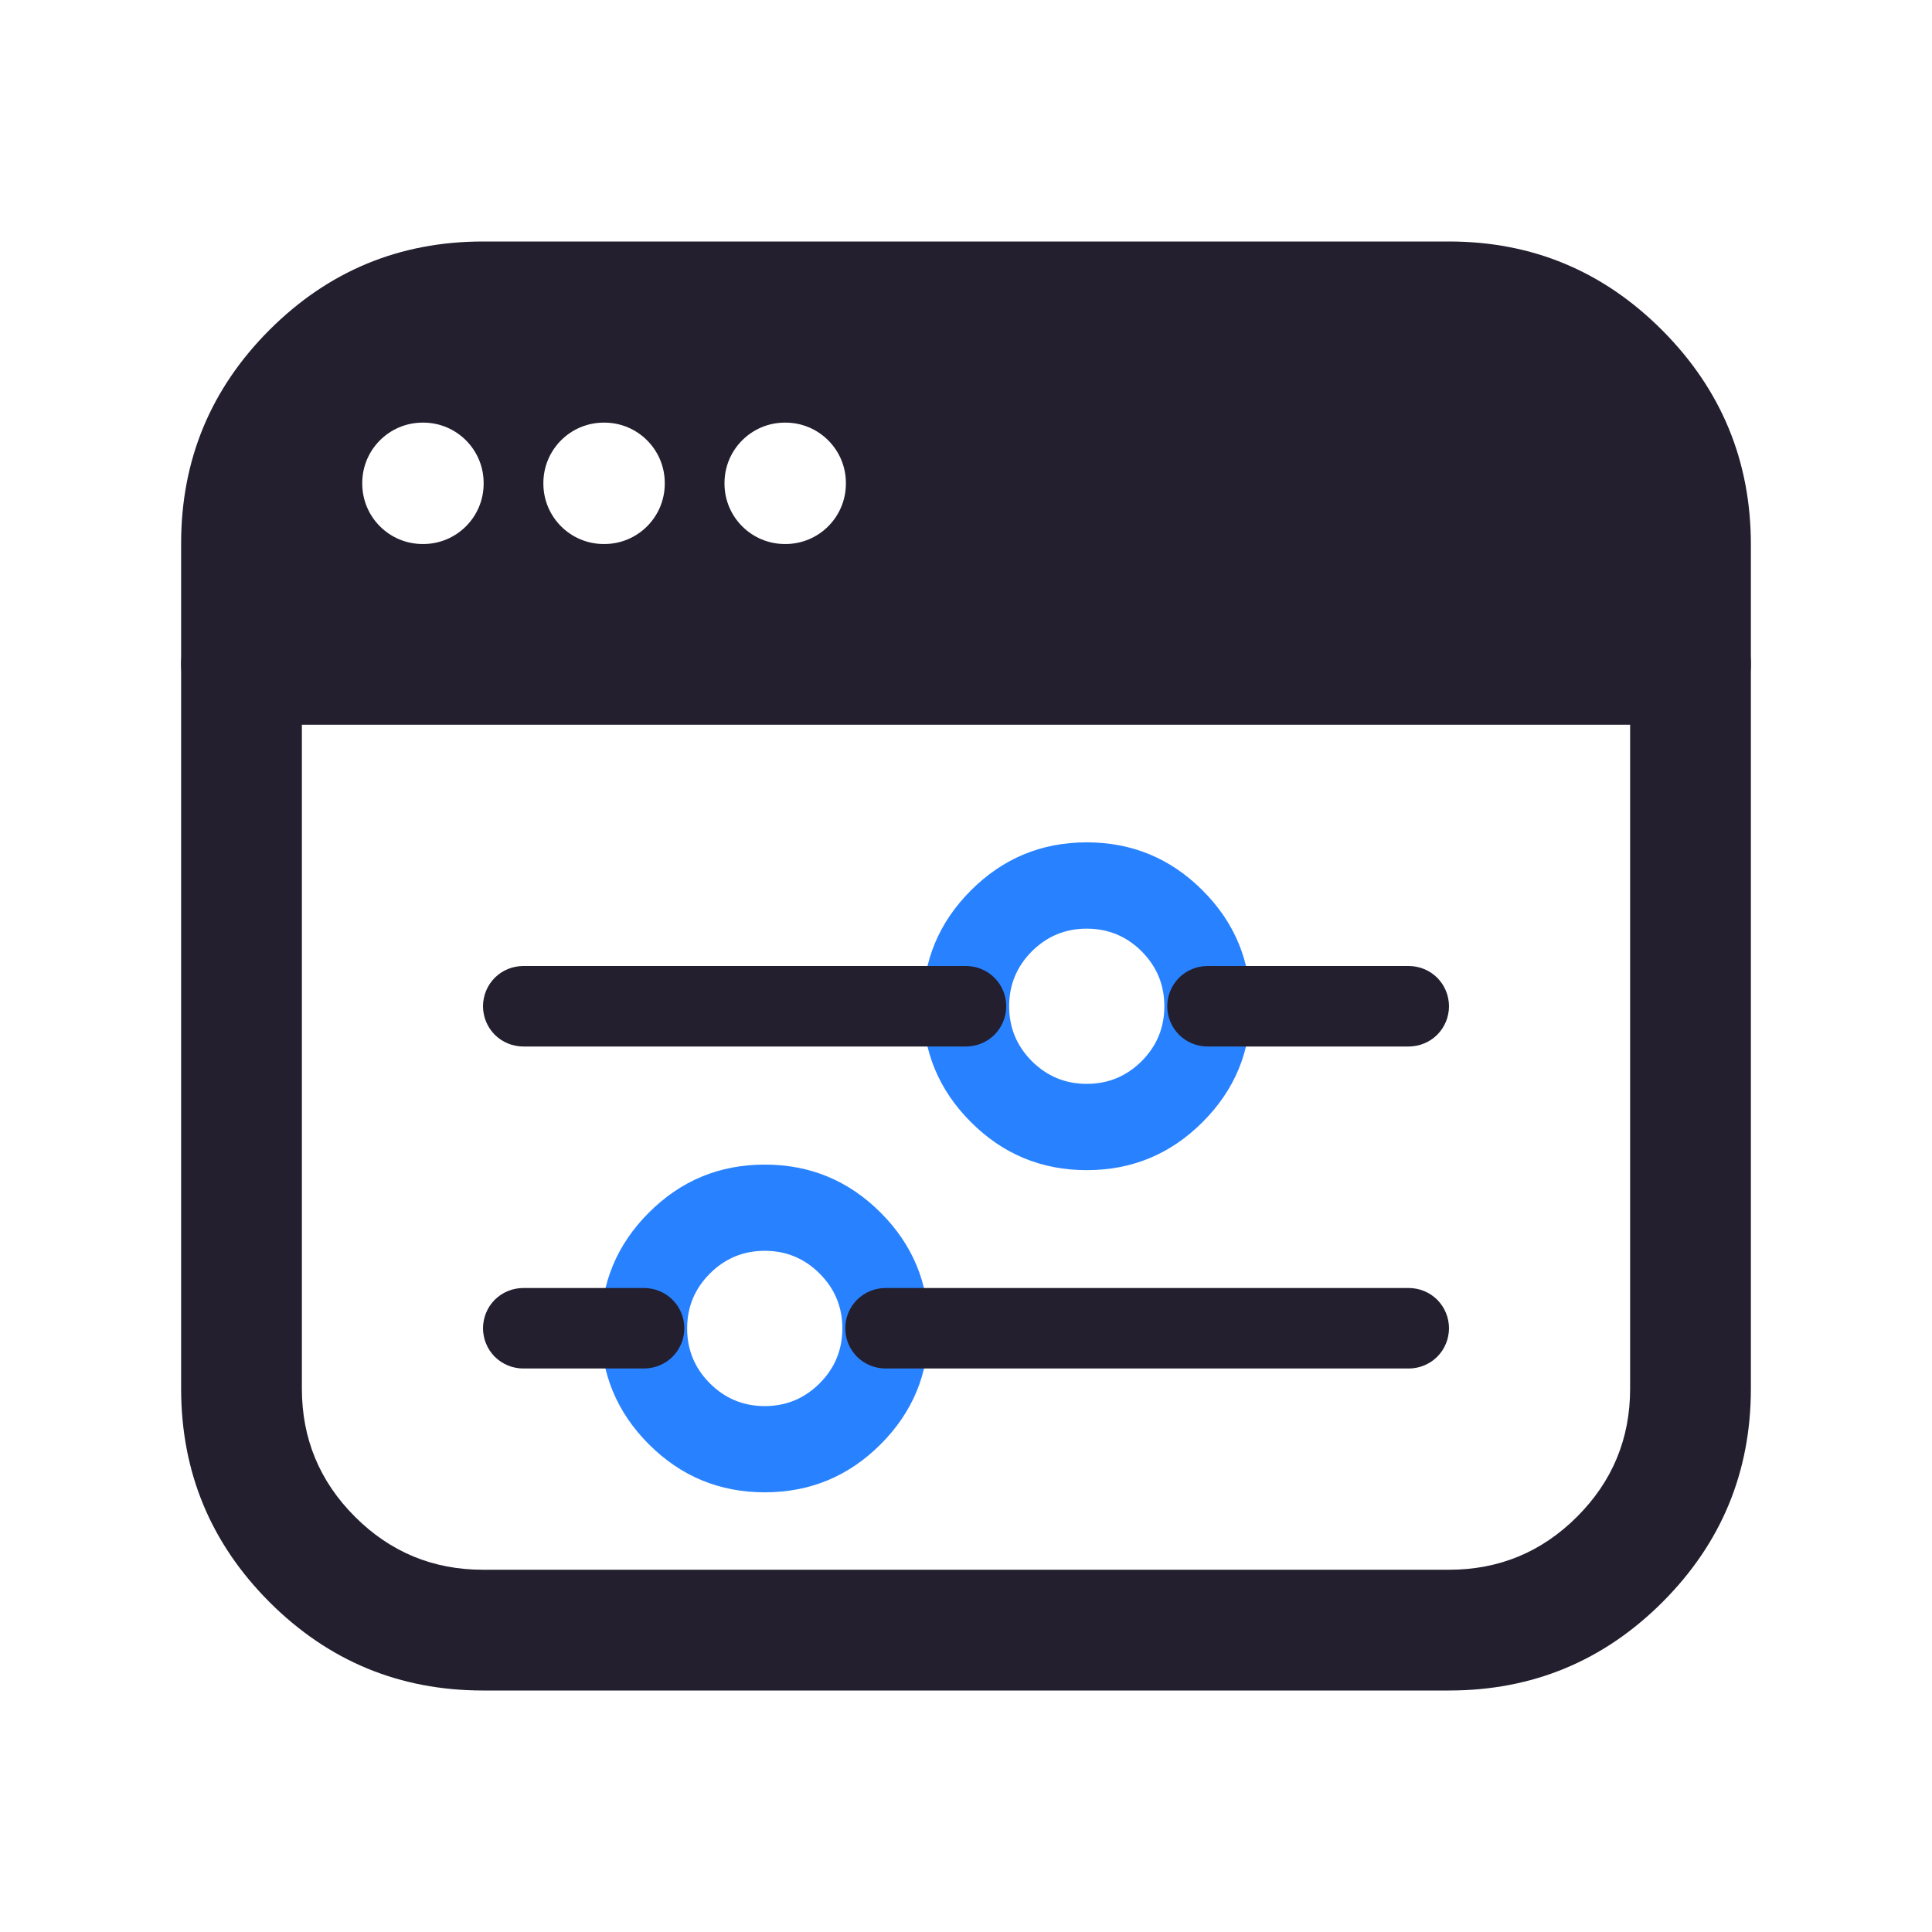
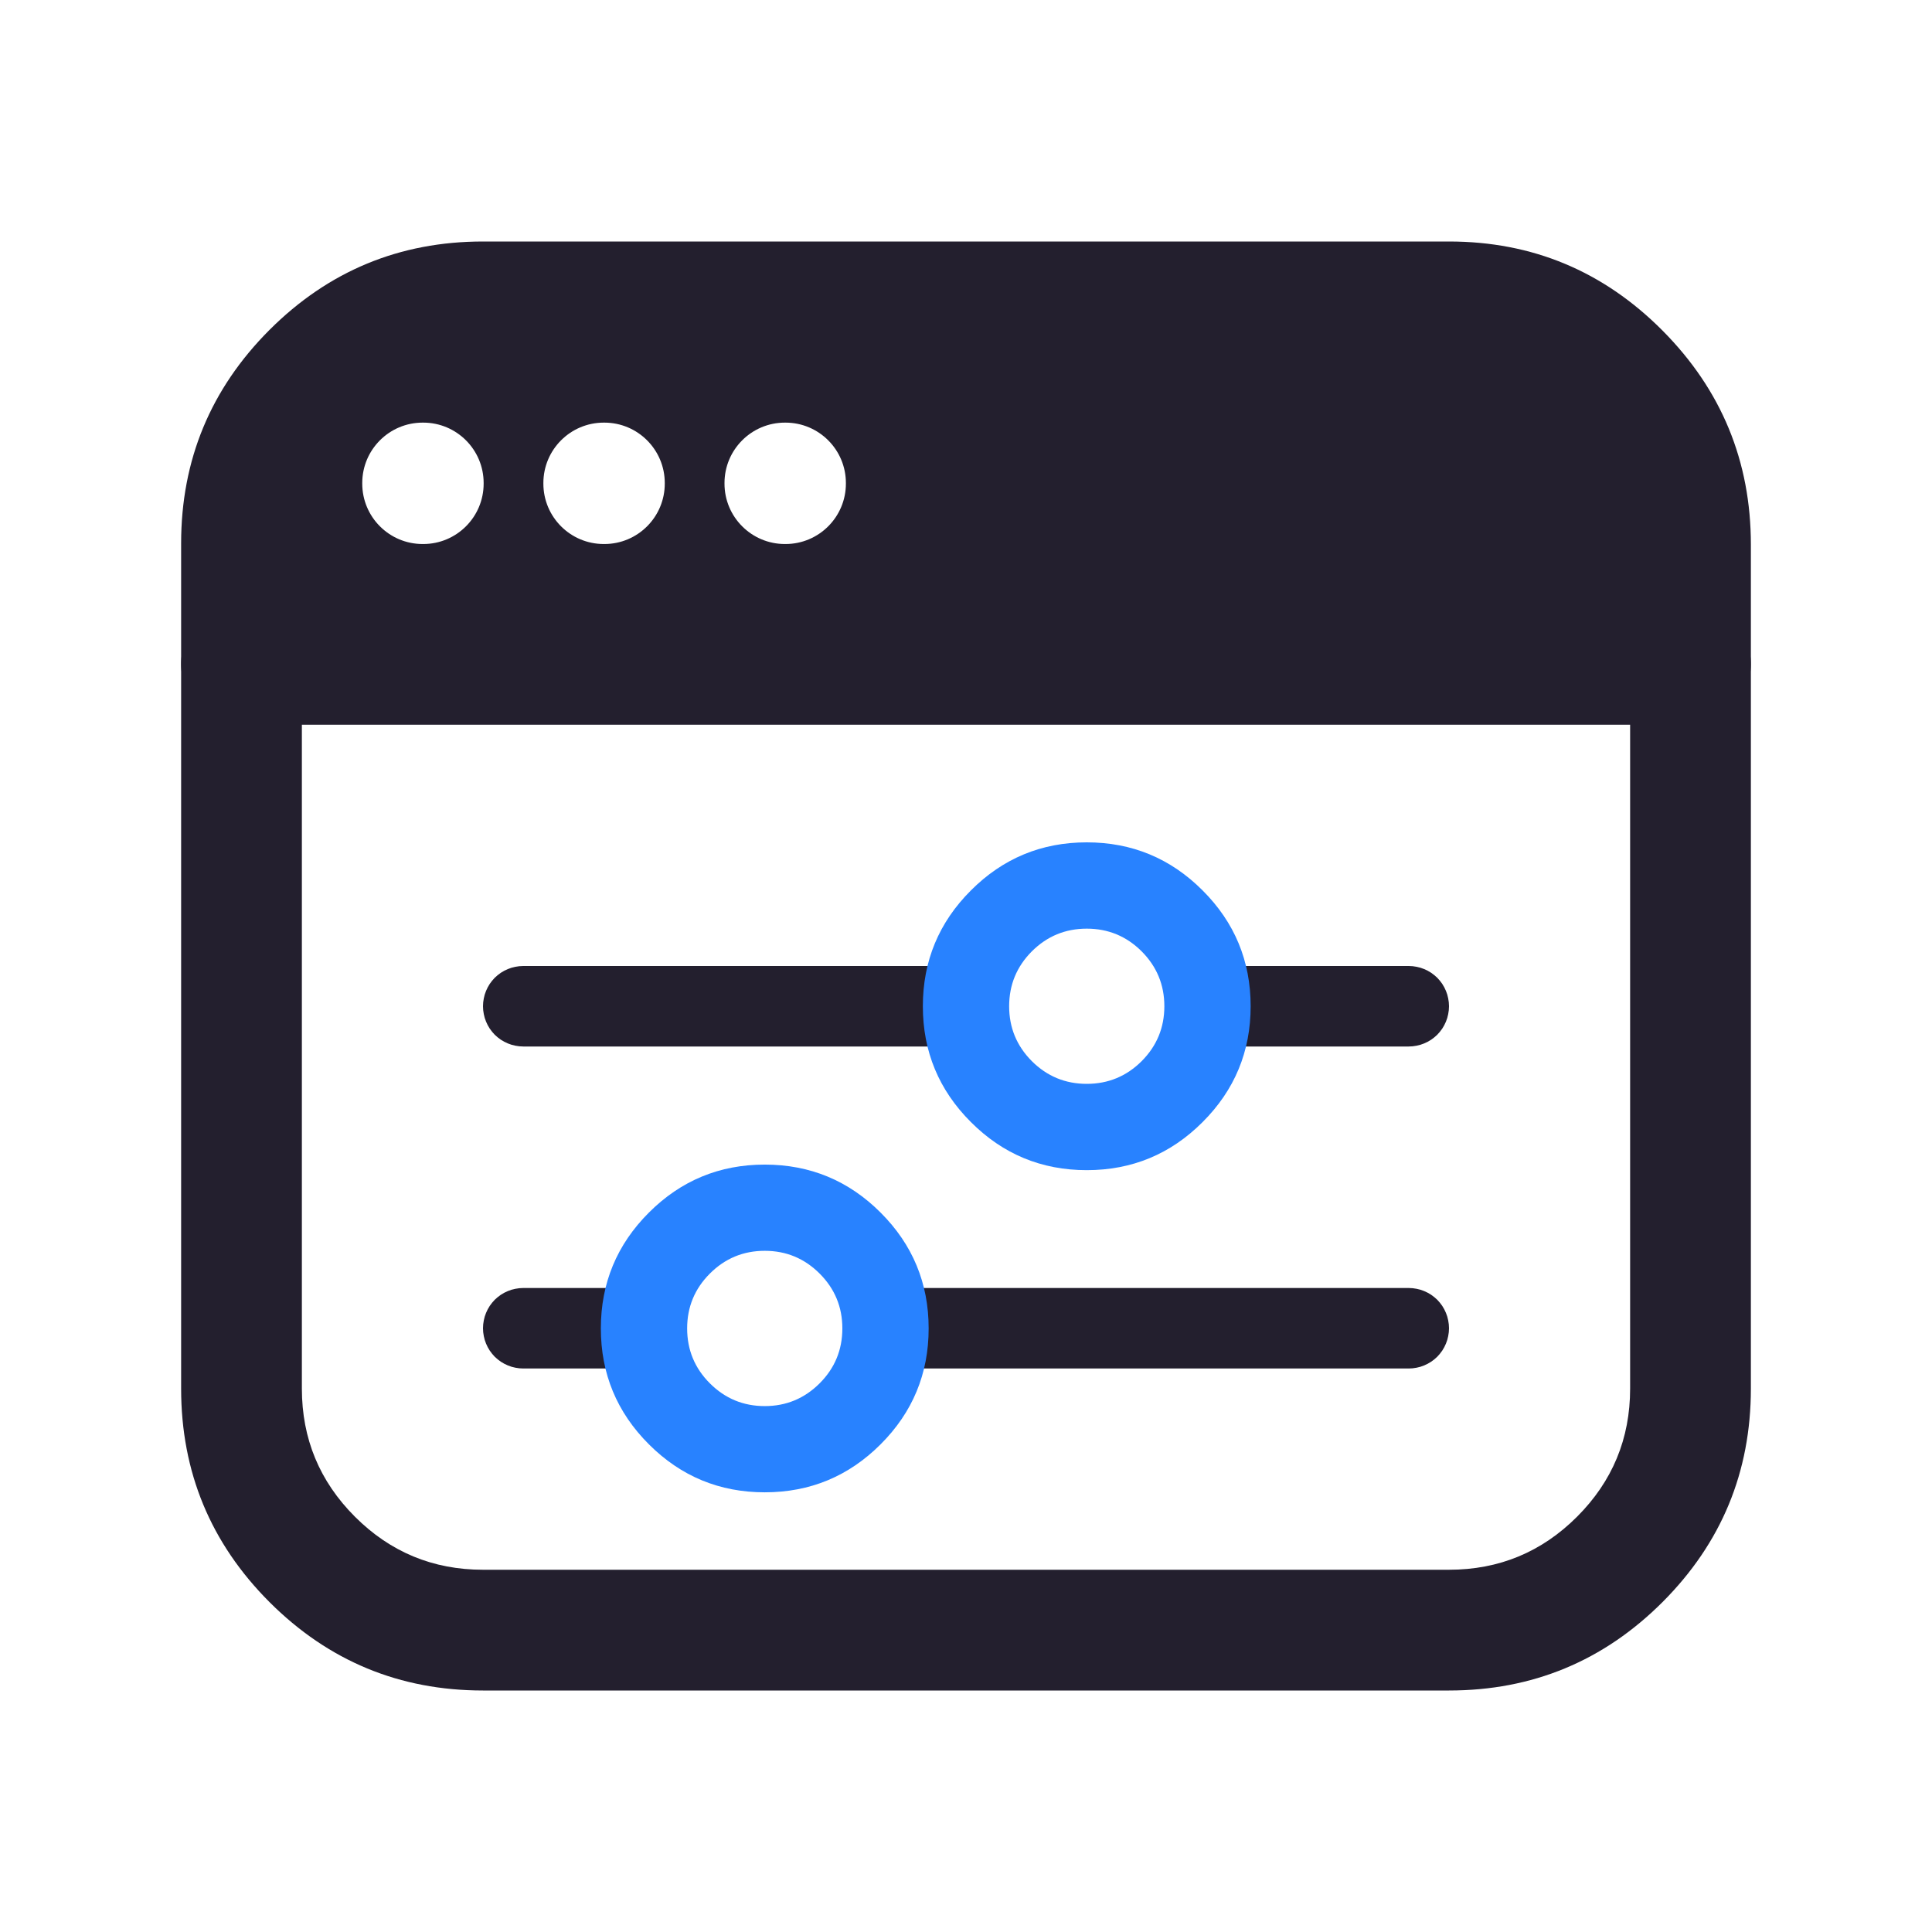
<svg xmlns="http://www.w3.org/2000/svg" fill="none" version="1.1" width="24" height="24" viewBox="0 0 24 24">
  <defs>
    <clipPath id="master_svg0_53_01818">
      <rect x="0" y="0" width="24" height="24" rx="0" />
    </clipPath>
  </defs>
  <g clip-path="url(#master_svg0_53_01818)">
    <g>
      <path d="M21,7.5L3,7.5Q2.926,7.5,2.854,7.514Q2.781,7.529,2.713,7.557Q2.645,7.585,2.583,7.626Q2.522,7.667,2.47,7.72Q2.417,7.772,2.376,7.833Q2.335,7.895,2.307,7.963Q2.279,8.031,2.264,8.104Q2.25,8.176,2.25,8.25L2.25,17.25Q2.25,18.803,3.348,19.902Q4.447,21,6,21L18,21Q19.553,21,20.652,19.902Q21.75,18.803,21.75,17.25L21.75,8.25Q21.75,8.176,21.736,8.104Q21.721,8.031,21.693,7.963Q21.665,7.895,21.624,7.833Q21.583,7.772,21.53,7.72Q21.478,7.667,21.417,7.626Q21.355,7.585,21.287,7.557Q21.219,7.529,21.146,7.514Q21.074,7.5,21,7.5ZM3.75,9L3.75,17.25Q3.75,18.182,4.409,18.841Q5.068,19.5,6,19.5L18,19.5Q18.932,19.5,19.591,18.841Q20.25,18.182,20.25,17.25L20.25,9L3.75,9Z" fill-rule="evenodd" fill="#231F2E" fill-opacity="1" />
    </g>
    <g>
      <path d="M2.25,6.75Q2.25,5.197,3.348,4.098Q4.447,3,6,3L18,3Q19.553,3,20.654,4.108Q21.75,5.212,21.75,6.765L21.75,8.25C21.75,8.664,21.414,9,21,9L3,9C2.586,9,2.25,8.664,2.25,8.25L2.25,6.75ZM4.5,6L4.5,6.008C4.5,6.422,4.836,6.758,5.25,6.758L5.258,6.758C5.672,6.758,6.008,6.422,6.008,6.008L6.008,6C6.008,5.586,5.672,5.25,5.258,5.25L5.25,5.25C4.836,5.25,4.5,5.586,4.5,6ZM6.75,6L6.75,6.008C6.75,6.422,7.086,6.758,7.5,6.758L7.508,6.758C7.922,6.758,8.258,6.422,8.258,6.008L8.258,6C8.258,5.586,7.922,5.25,7.508,5.25L7.5,5.25C7.086,5.25,6.75,5.586,6.75,6ZM10.508,6.008L10.508,6C10.508,5.586,10.172,5.25,9.758,5.25L9.75,5.25C9.336,5.25,9,5.586,9,6L9,6.008C9,6.422,9.336,6.758,9.75,6.758L9.758,6.758C10.172,6.758,10.508,6.422,10.508,6.008Z" fill-rule="evenodd" fill="#231F2E" fill-opacity="1" />
    </g>
    <g>
-       <path d="M14.939,11.061Q14.343,10.464,13.5,10.464Q12.657,10.464,12.061,11.061Q11.464,11.657,11.464,12.5Q11.464,13.343,12.061,13.939Q12.657,14.536,13.5,14.536Q14.343,14.536,14.939,13.939Q15.536,13.343,15.536,12.5Q15.536,11.657,14.939,11.061ZM12.818,11.818Q13.101,11.536,13.5,11.536Q13.899,11.536,14.182,11.818Q14.464,12.101,14.464,12.5Q14.464,12.899,14.182,13.182Q13.899,13.464,13.5,13.464Q13.101,13.464,12.818,13.182Q12.536,12.899,12.536,12.5Q12.536,12.101,12.818,11.818Z" fill-rule="evenodd" fill="#2882FF" fill-opacity="1" />
-     </g>
-     <g>
      <path d="M6.5,12L12,12Q12.049,12,12.098,12.01Q12.146,12.019,12.191,12.038Q12.237,12.057,12.278,12.084Q12.319,12.112,12.354,12.146Q12.388,12.181,12.416,12.222Q12.443,12.263,12.462,12.309Q12.481,12.354,12.49,12.402Q12.5,12.451,12.5,12.5Q12.5,12.549,12.49,12.598Q12.481,12.646,12.462,12.691Q12.443,12.737,12.416,12.778Q12.388,12.819,12.354,12.854Q12.319,12.888,12.278,12.916Q12.237,12.943,12.191,12.962Q12.146,12.981,12.098,12.99Q12.049,13,12,13L6.5,13Q6.451,13,6.402,12.99Q6.354,12.981,6.309,12.962Q6.263,12.943,6.222,12.916Q6.181,12.888,6.146,12.854Q6.112,12.819,6.084,12.778Q6.057,12.737,6.038,12.691Q6.019,12.646,6.01,12.598Q6,12.549,6,12.5Q6,12.451,6.01,12.402Q6.019,12.354,6.038,12.309Q6.057,12.263,6.084,12.222Q6.112,12.181,6.146,12.146Q6.181,12.112,6.222,12.084Q6.263,12.057,6.309,12.038Q6.354,12.019,6.402,12.01Q6.451,12,6.5,12Z" fill-rule="evenodd" fill="#231F2E" fill-opacity="1" />
    </g>
    <g>
      <path d="M15,12L17.5,12Q17.549,12,17.598,12.01Q17.646,12.019,17.691,12.038Q17.737,12.057,17.778,12.084Q17.819,12.112,17.854,12.146Q17.888,12.181,17.916,12.222Q17.943,12.263,17.962,12.309Q17.981,12.354,17.99,12.402Q18,12.451,18,12.5Q18,12.549,17.99,12.598Q17.981,12.646,17.962,12.691Q17.943,12.737,17.916,12.778Q17.888,12.819,17.854,12.854Q17.819,12.888,17.778,12.916Q17.737,12.943,17.691,12.962Q17.646,12.981,17.598,12.99Q17.549,13,17.5,13L15,13Q14.951,13,14.902,12.99Q14.854,12.981,14.809,12.962Q14.763,12.943,14.722,12.916Q14.681,12.888,14.646,12.854Q14.612,12.819,14.584,12.778Q14.557,12.737,14.538,12.691Q14.519,12.646,14.51,12.598Q14.5,12.549,14.5,12.5Q14.5,12.451,14.51,12.402Q14.519,12.354,14.538,12.309Q14.557,12.263,14.584,12.222Q14.612,12.181,14.646,12.146Q14.681,12.112,14.722,12.084Q14.763,12.057,14.809,12.038Q14.854,12.019,14.902,12.01Q14.951,12,15,12Z" fill-rule="evenodd" fill="#231F2E" fill-opacity="1" />
-     </g>
-     <g>
-       <path d="M10.939,15.063Q10.343,14.467,9.5,14.467Q8.657,14.467,8.061,15.063Q7.464,15.659,7.464,16.502Q7.464,17.346,8.061,17.942Q8.657,18.538,9.5,18.538Q10.343,18.538,10.939,17.942Q11.536,17.346,11.536,16.502Q11.536,15.659,10.939,15.063ZM8.818,15.821Q9.101,15.538,9.5,15.538Q9.899,15.538,10.182,15.821Q10.464,16.103,10.464,16.502Q10.464,16.902,10.182,17.184Q9.899,17.467,9.5,17.467Q9.101,17.467,8.818,17.184Q8.536,16.902,8.536,16.502Q8.536,16.103,8.818,15.821Z" fill-rule="evenodd" fill="#2882FF" fill-opacity="1" />
    </g>
    <g>
      <path d="M6.5,16L8.001,16Q8.05,16,8.098,16.01Q8.147,16.019,8.192,16.038Q8.238,16.057,8.279,16.084Q8.32,16.112,8.354,16.146Q8.389,16.181,8.417,16.222Q8.444,16.263,8.463,16.309Q8.482,16.354,8.491,16.402Q8.501,16.451,8.501,16.5Q8.501,16.549,8.491,16.598Q8.482,16.646,8.463,16.691Q8.444,16.737,8.417,16.778Q8.389,16.819,8.354,16.854Q8.32,16.888,8.279,16.916Q8.238,16.943,8.192,16.962Q8.147,16.981,8.098,16.99Q8.05,17,8.001,17L6.5,17Q6.451,17,6.402,16.99Q6.354,16.981,6.309,16.962Q6.263,16.943,6.222,16.916Q6.181,16.888,6.146,16.854Q6.112,16.819,6.084,16.778Q6.057,16.737,6.038,16.691Q6.019,16.646,6.01,16.598Q6,16.549,6,16.5Q6,16.451,6.01,16.402Q6.019,16.354,6.038,16.309Q6.057,16.263,6.084,16.222Q6.112,16.181,6.146,16.146Q6.181,16.112,6.222,16.084Q6.263,16.057,6.309,16.038Q6.354,16.019,6.402,16.01Q6.451,16,6.5,16Z" fill-rule="evenodd" fill="#231F2E" fill-opacity="1" />
    </g>
    <g>
      <path d="M11,16L17.5,16Q17.549,16,17.598,16.01Q17.646,16.019,17.691,16.038Q17.737,16.057,17.778,16.084Q17.819,16.112,17.854,16.146Q17.888,16.181,17.916,16.222Q17.943,16.263,17.962,16.309Q17.981,16.354,17.99,16.402Q18,16.451,18,16.5Q18,16.549,17.99,16.598Q17.981,16.646,17.962,16.691Q17.943,16.737,17.916,16.778Q17.888,16.819,17.854,16.854Q17.819,16.888,17.778,16.916Q17.737,16.943,17.691,16.962Q17.646,16.981,17.598,16.99Q17.549,17,17.5,17L11,17Q10.951,17,10.902,16.99Q10.854,16.981,10.809,16.962Q10.763,16.943,10.722,16.916Q10.681,16.888,10.646,16.854Q10.612,16.819,10.584,16.778Q10.557,16.737,10.538,16.691Q10.519,16.646,10.51,16.598Q10.5,16.549,10.5,16.5Q10.5,16.451,10.51,16.402Q10.519,16.354,10.538,16.309Q10.557,16.263,10.584,16.222Q10.612,16.181,10.646,16.146Q10.681,16.112,10.722,16.084Q10.763,16.057,10.809,16.038Q10.854,16.019,10.902,16.01Q10.951,16,11,16Z" fill-rule="evenodd" fill="#231F2E" fill-opacity="1" />
    </g>
+     <g>
+       <path d="M14.939,11.061Q14.343,10.464,13.5,10.464Q12.657,10.464,12.061,11.061Q11.464,11.657,11.464,12.5Q11.464,13.343,12.061,13.939Q12.657,14.536,13.5,14.536Q14.343,14.536,14.939,13.939Q15.536,13.343,15.536,12.5Q15.536,11.657,14.939,11.061ZM12.818,11.818Q13.101,11.536,13.5,11.536Q13.899,11.536,14.182,11.818Q14.464,12.101,14.464,12.5Q14.464,12.899,14.182,13.182Q13.899,13.464,13.5,13.464Q13.101,13.464,12.818,13.182Q12.536,12.899,12.536,12.5Q12.536,12.101,12.818,11.818Z" fill-rule="evenodd" fill="#2882FF" fill-opacity="1" />
+     </g>
+     <g>
+       <path d="M10.939,15.063Q10.343,14.467,9.5,14.467Q8.657,14.467,8.061,15.063Q7.464,15.659,7.464,16.502Q7.464,17.346,8.061,17.942Q8.657,18.538,9.5,18.538Q10.343,18.538,10.939,17.942Q11.536,17.346,11.536,16.502Q11.536,15.659,10.939,15.063ZM8.818,15.821Q9.101,15.538,9.5,15.538Q9.899,15.538,10.182,15.821Q10.464,16.103,10.464,16.502Q10.464,16.902,10.182,17.184Q9.899,17.467,9.5,17.467Q9.101,17.467,8.818,17.184Q8.536,16.902,8.536,16.502Q8.536,16.103,8.818,15.821Z" fill-rule="evenodd" fill="#2882FF" fill-opacity="1" />
+     </g>
  </g>
</svg>
